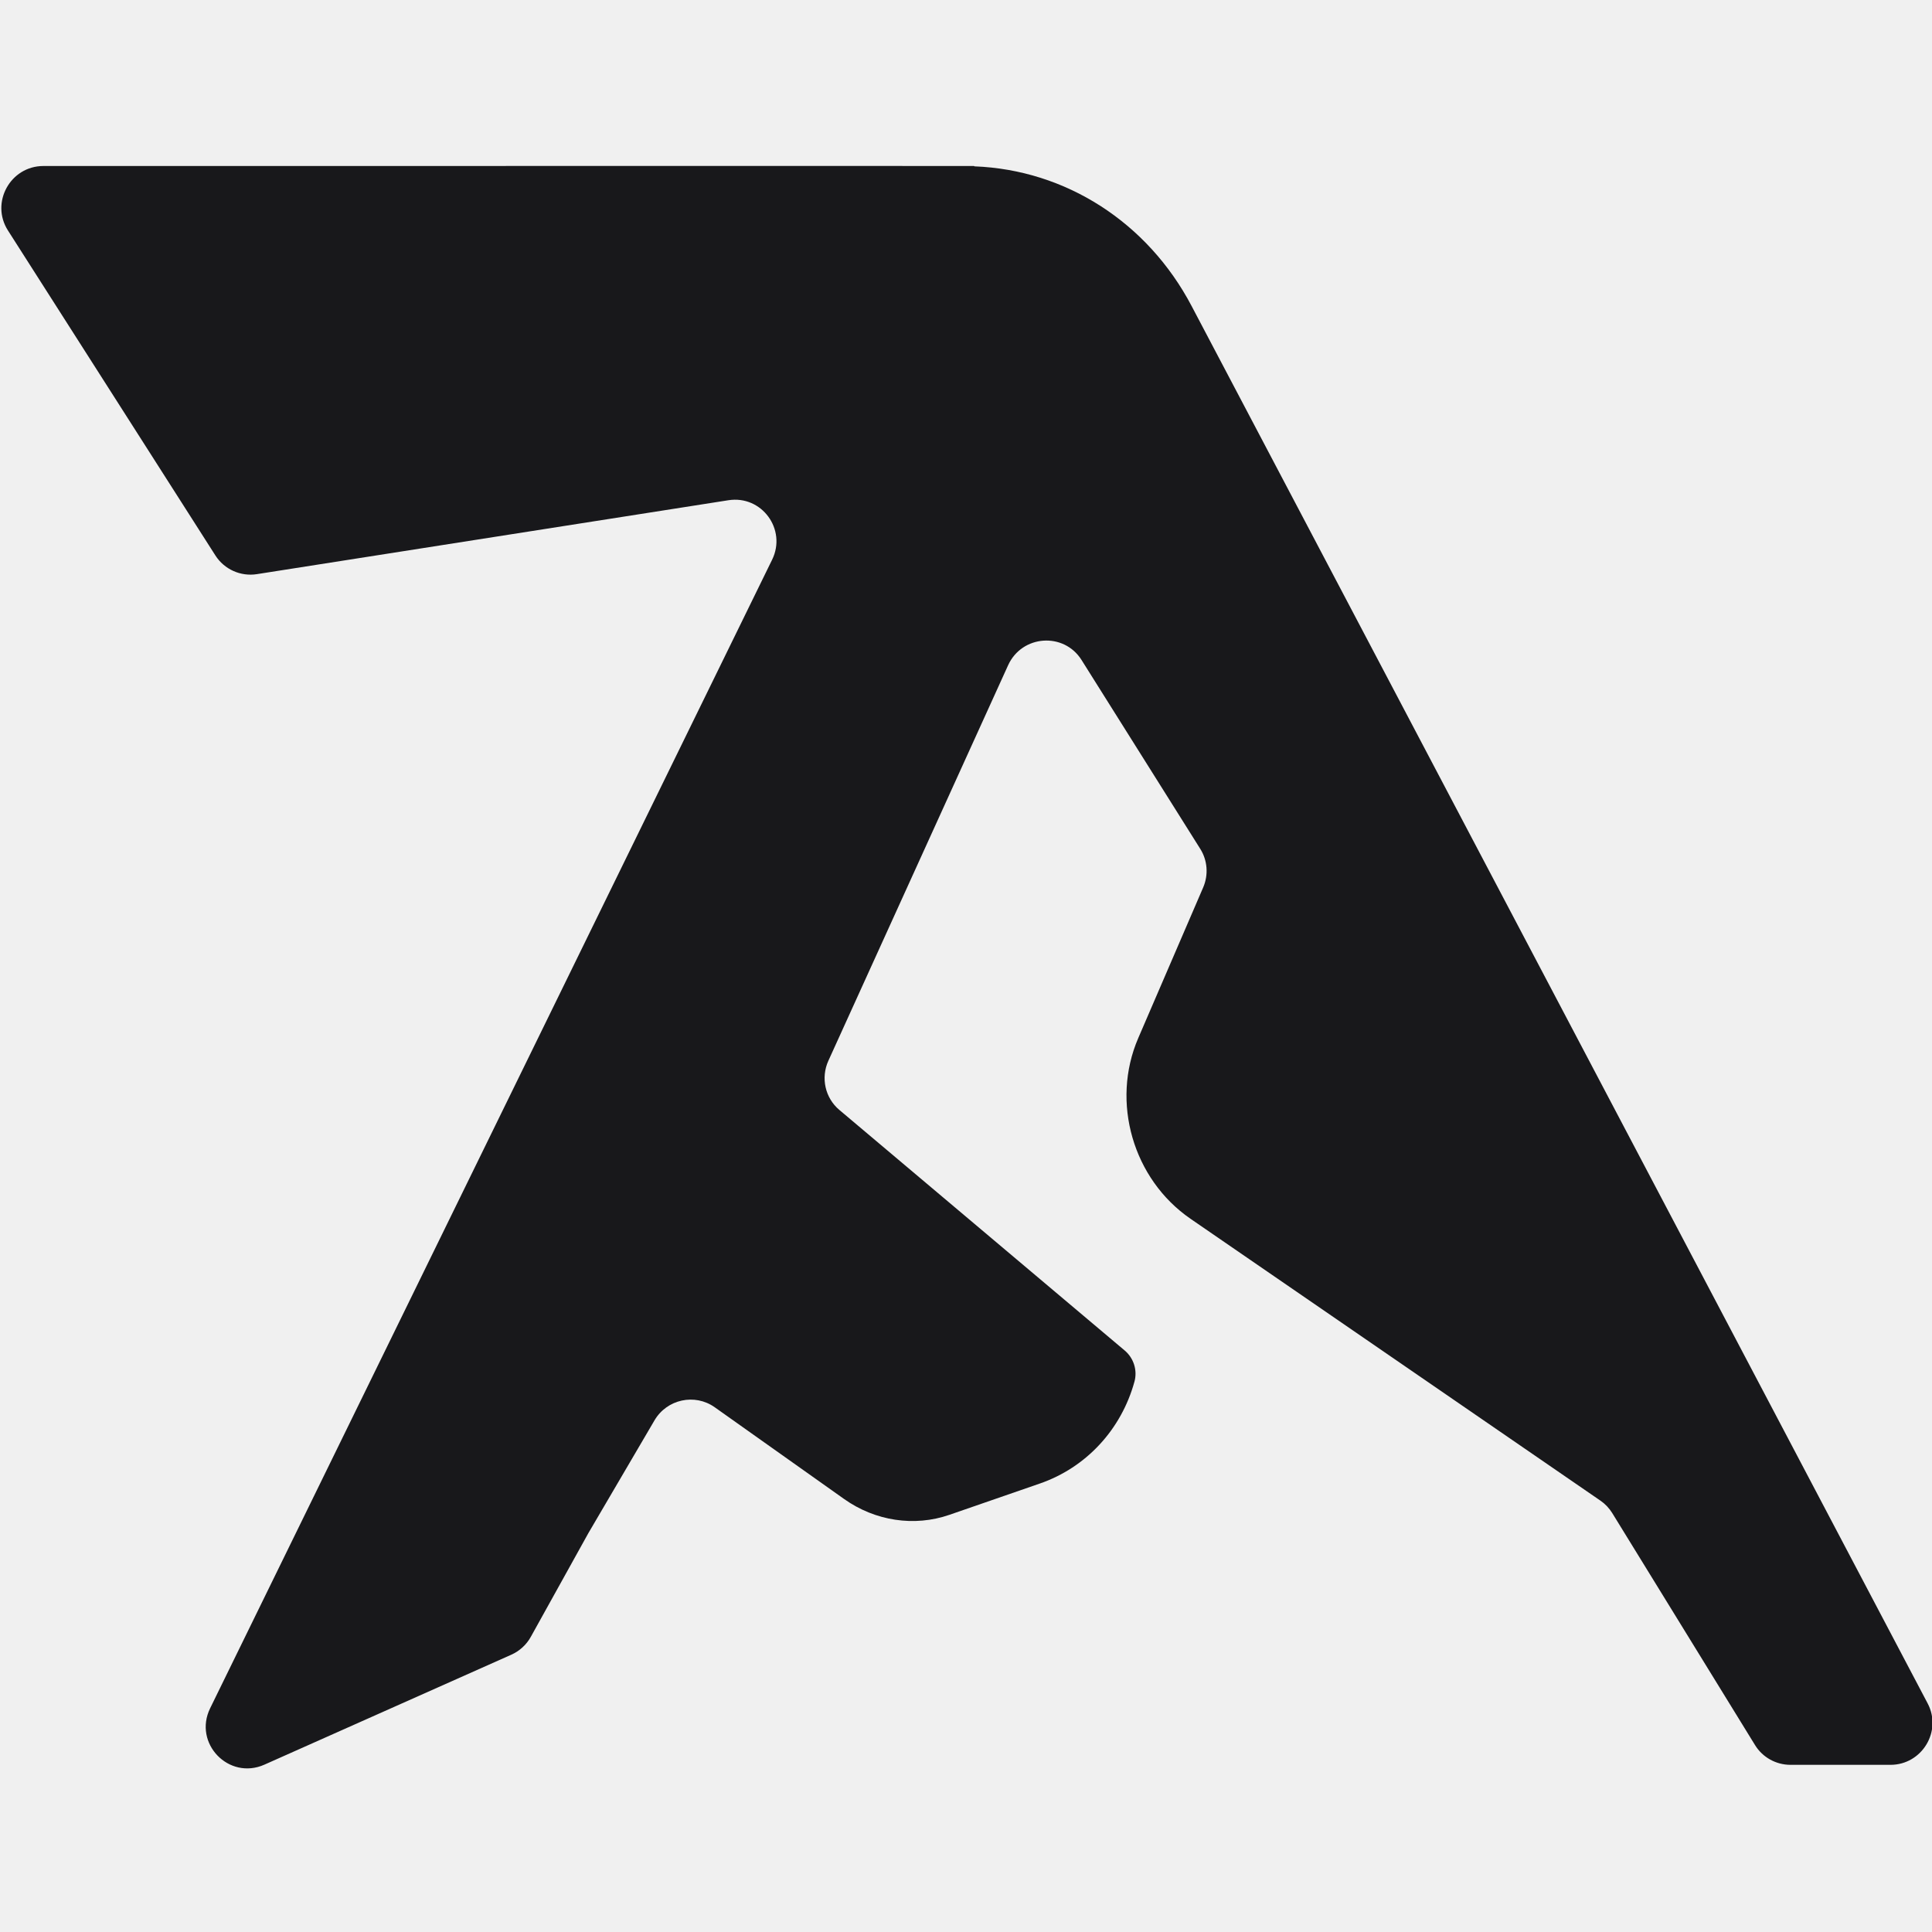
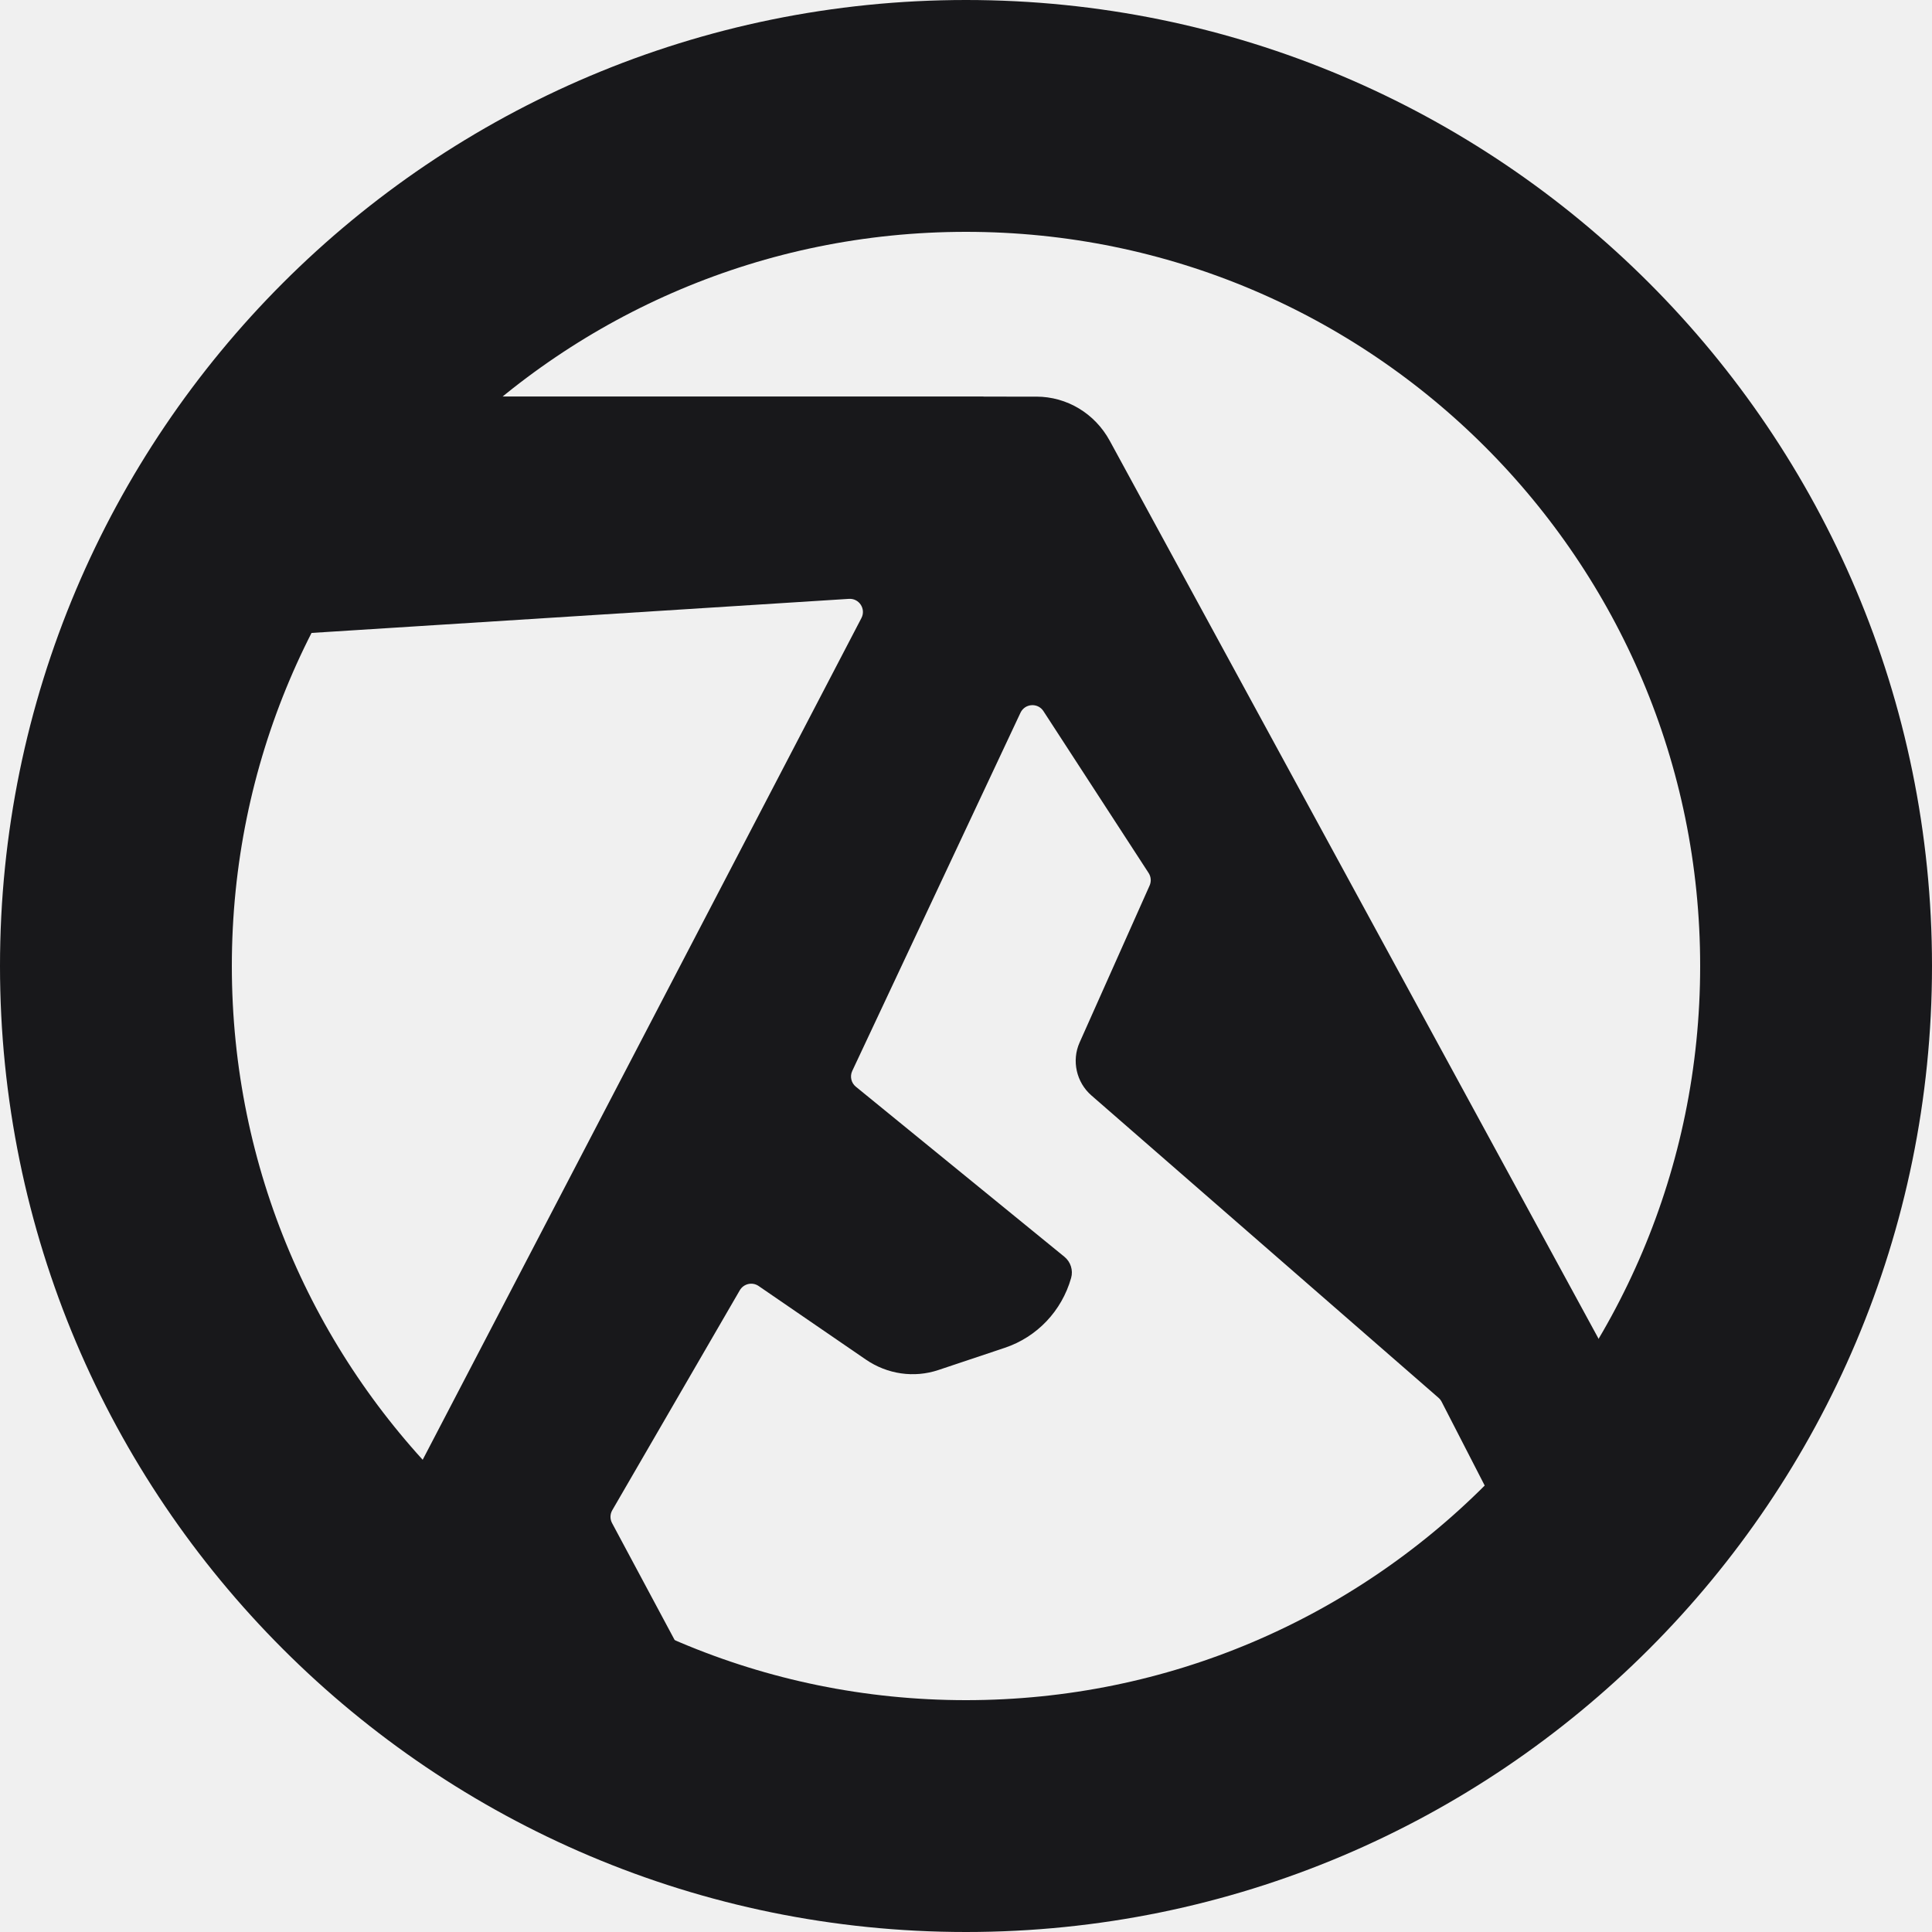
- <svg xmlns="http://www.w3.org/2000/svg" width="40" height="40" viewBox="0 0 40 40" fill="none">
+ <svg xmlns="http://www.w3.org/2000/svg" width="512" height="512" viewBox="0 0 512 512" fill="none">
  <style>
    path { fill: #18181b; }
-     @media (prefers-color-scheme: dark) { path { fill: #ffffff; } }
+     circle { stroke: #18181b; }
+     @media (prefers-color-scheme: dark) {
+       path { fill: #ffffff; }
+       circle { stroke: #ffffff; }
+     }
  </style>
-   <path d="M13.956 3.436L18.146 3.436L20.164 3.437C20.167 3.437 20.169 3.438 20.17 3.441C20.172 3.443 20.174 3.444 20.176 3.444C22.062 3.516 23.757 4.6 24.671 6.336L39.91 35.267C40.214 35.843 39.792 36.539 39.14 36.539L37.068 36.539C36.769 36.538 36.492 36.384 36.336 36.13L33.38 31.327C33.317 31.225 33.234 31.137 33.135 31.069L24.649 25.234C23.457 24.414 22.995 22.817 23.566 21.493L24.91 18.375C25.023 18.113 25.001 17.813 24.849 17.573L22.392 13.664C22.026 13.082 21.158 13.144 20.872 13.773L17.15 21.963C16.99 22.316 17.083 22.732 17.378 22.98L23.285 27.96C23.472 28.117 23.552 28.371 23.488 28.604C23.215 29.599 22.486 30.384 21.529 30.715L19.656 31.363C18.931 31.614 18.12 31.492 17.476 31.035L14.798 29.136C14.384 28.843 13.807 28.969 13.55 29.408L12.181 31.743L10.991 33.887C10.9 34.052 10.757 34.183 10.584 34.26L5.475 36.535C4.737 36.863 3.995 36.094 4.351 35.367L15.986 11.588C16.293 10.96 15.77 10.248 15.08 10.357L5.319 11.887C4.981 11.94 4.644 11.788 4.46 11.501L0.164 4.771C-0.203 4.195 0.214 3.437 0.899 3.437L13.956 3.436Z" />
+   <path d="M260.616 105.082C260.626 105.082 260.635 105.087 260.64 105.096C260.645 105.104 260.653 105.109 260.663 105.109L274.644 105.112C282.748 105.114 290.156 109.573 294.103 116.823L445.131 394.268C445.878 395.639 445.62 397.342 444.501 398.436L415.541 426.751C413.86 428.394 411.074 427.947 410.002 425.862L382.043 371.473C381.842 371.081 381.567 370.731 381.235 370.441L289.225 290.294C285.241 286.824 283.96 281.084 286.099 276.289L304.656 234.68C305.138 233.599 305.041 232.349 304.398 231.358L276.521 188.455C275.032 186.164 271.601 186.408 270.436 188.888L225.858 283.804C225.177 285.254 225.568 286.978 226.806 287.987L282.077 333.058C283.735 334.41 284.439 336.626 283.859 338.669C281.377 347.419 274.822 354.323 266.285 357.18L248.665 363.075C242.243 365.224 235.145 364.2 229.469 360.306L201.046 340.806C199.372 339.658 197.071 340.181 196.05 341.943L162.258 400.225C161.65 401.273 161.627 402.558 162.197 403.623L203.526 480.844C205.176 483.928 201.757 487.262 198.717 485.534L95.073 426.613C93.445 425.688 92.843 423.638 93.711 421.972L228.285 163.793C229.541 161.383 227.691 158.532 224.982 158.704L30.381 171.043C27.443 171.23 25.619 167.92 27.341 165.527L69.792 106.539C70.45 105.624 71.508 105.082 72.633 105.082L260.616 105.082Z" />
+   <circle cx="256" cy="256" r="225.28" stroke-width="61.44" />
</svg>
